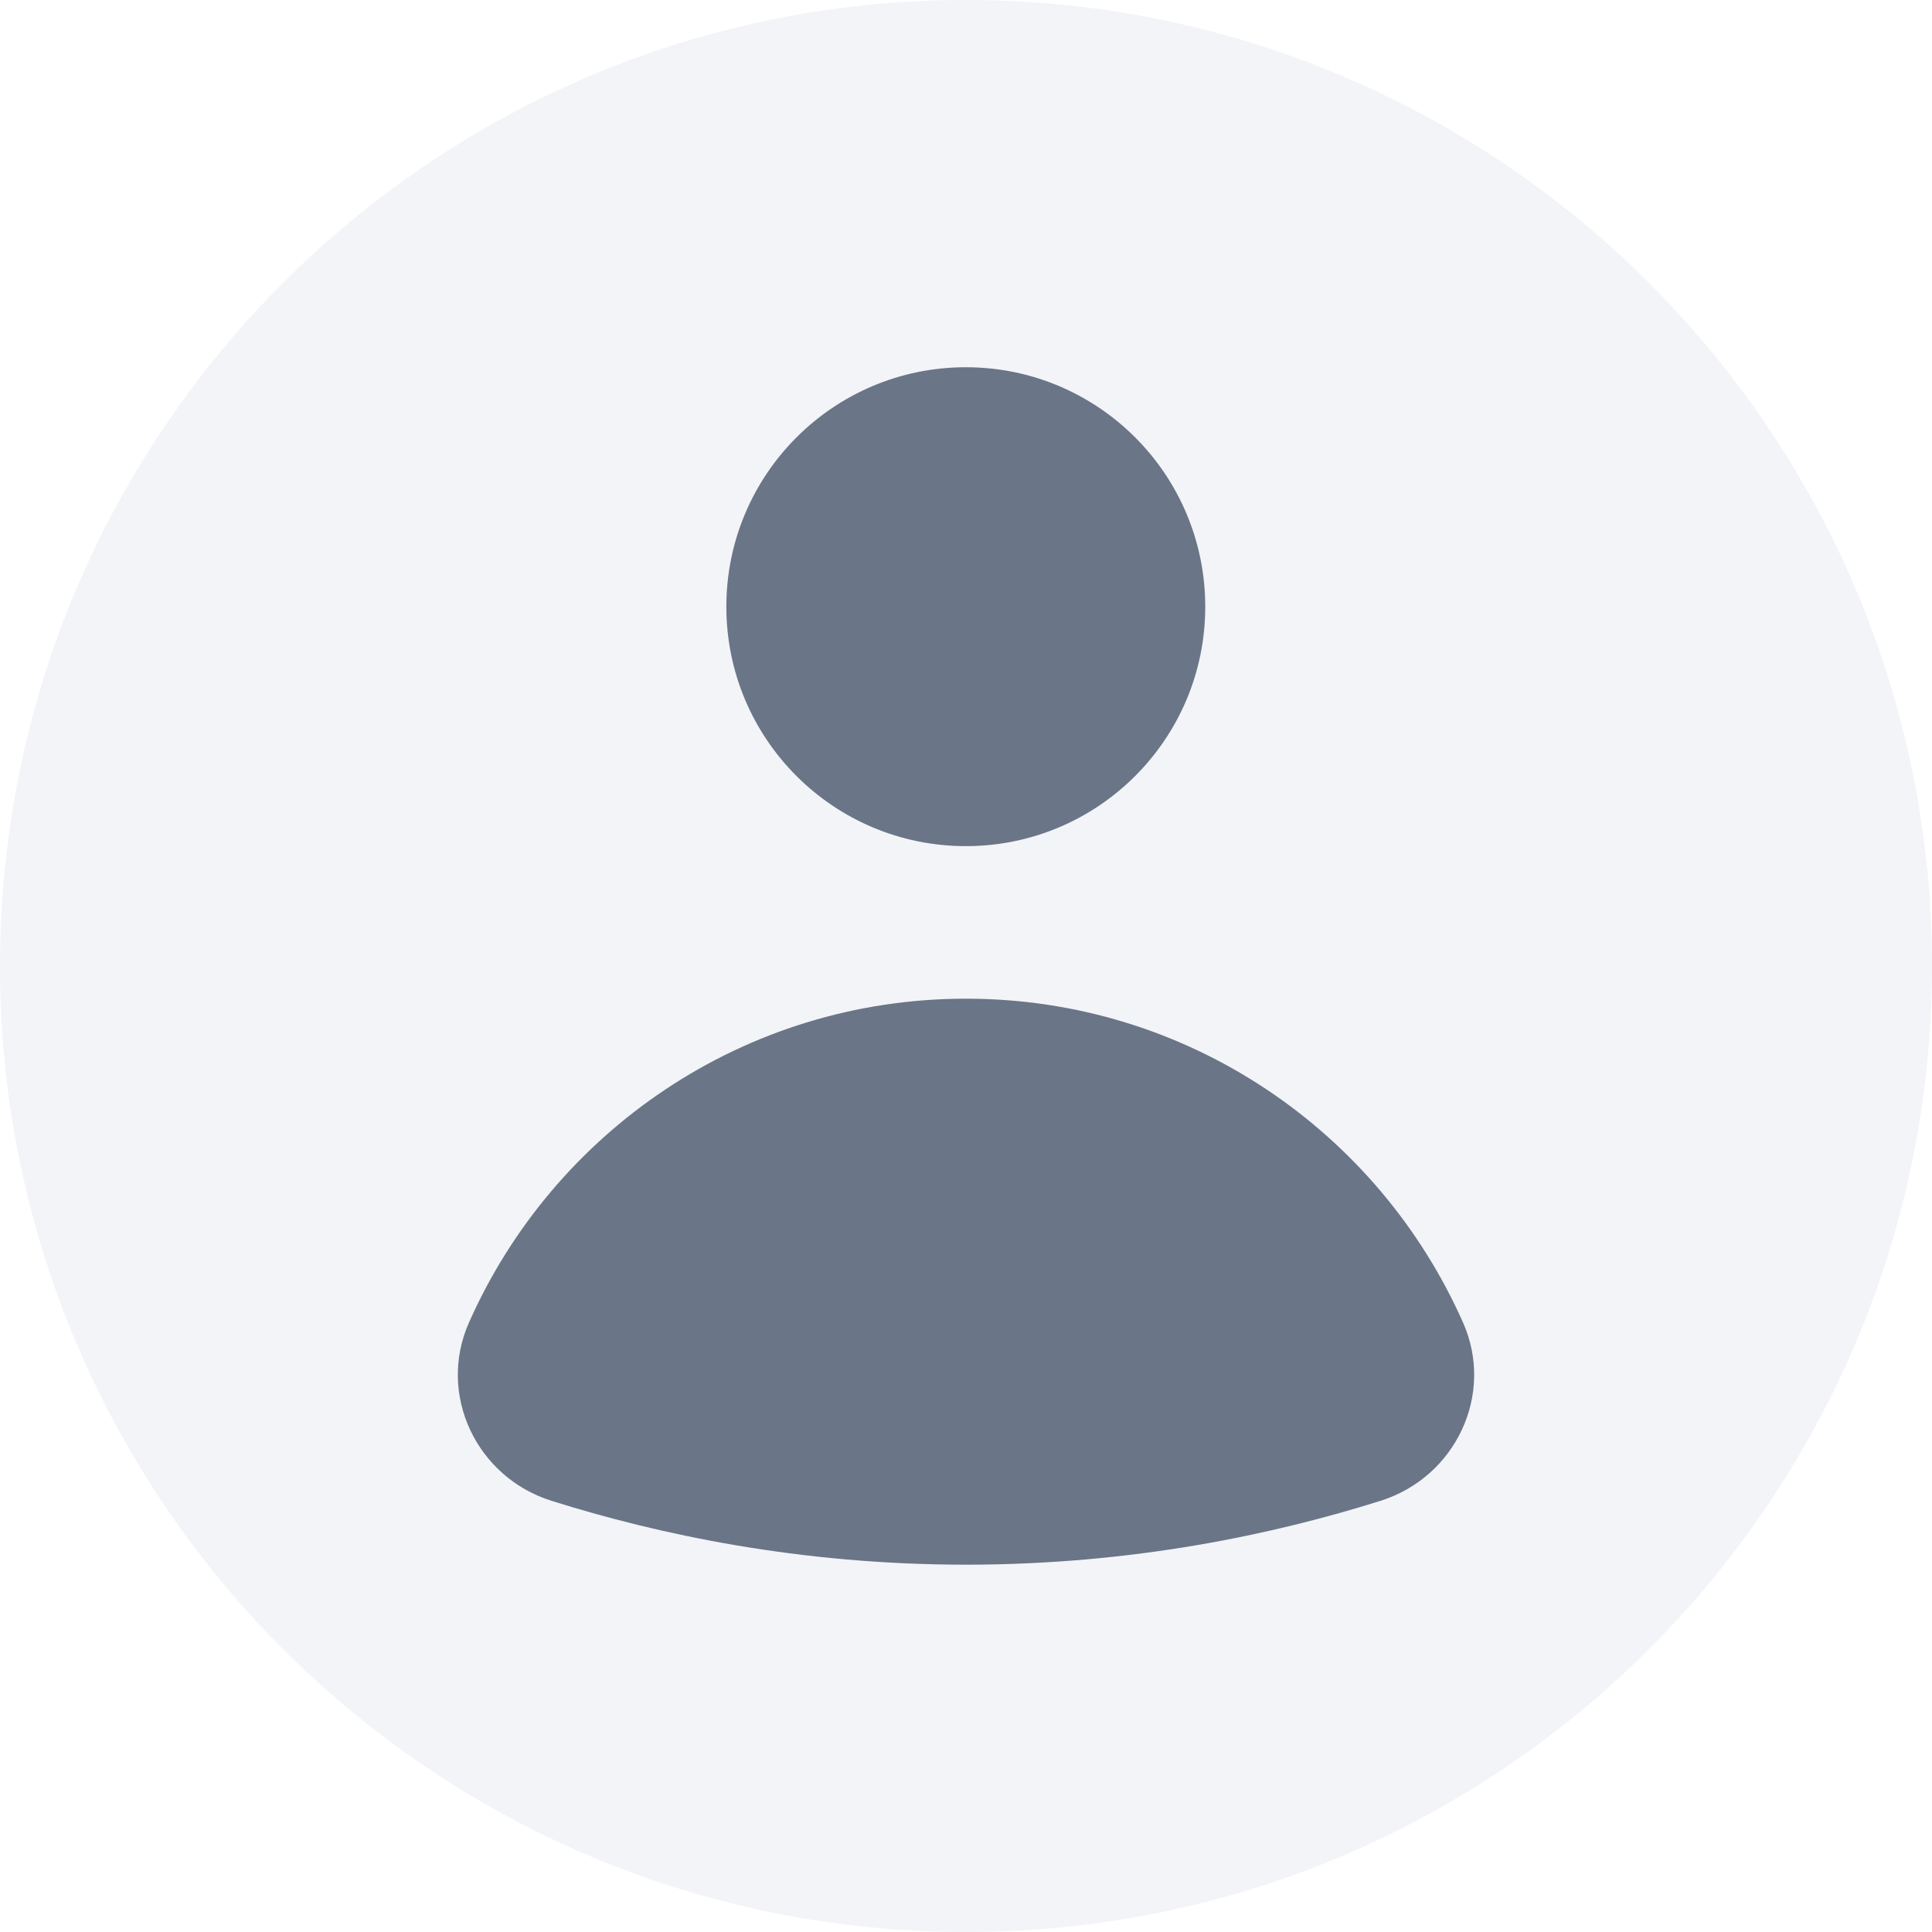
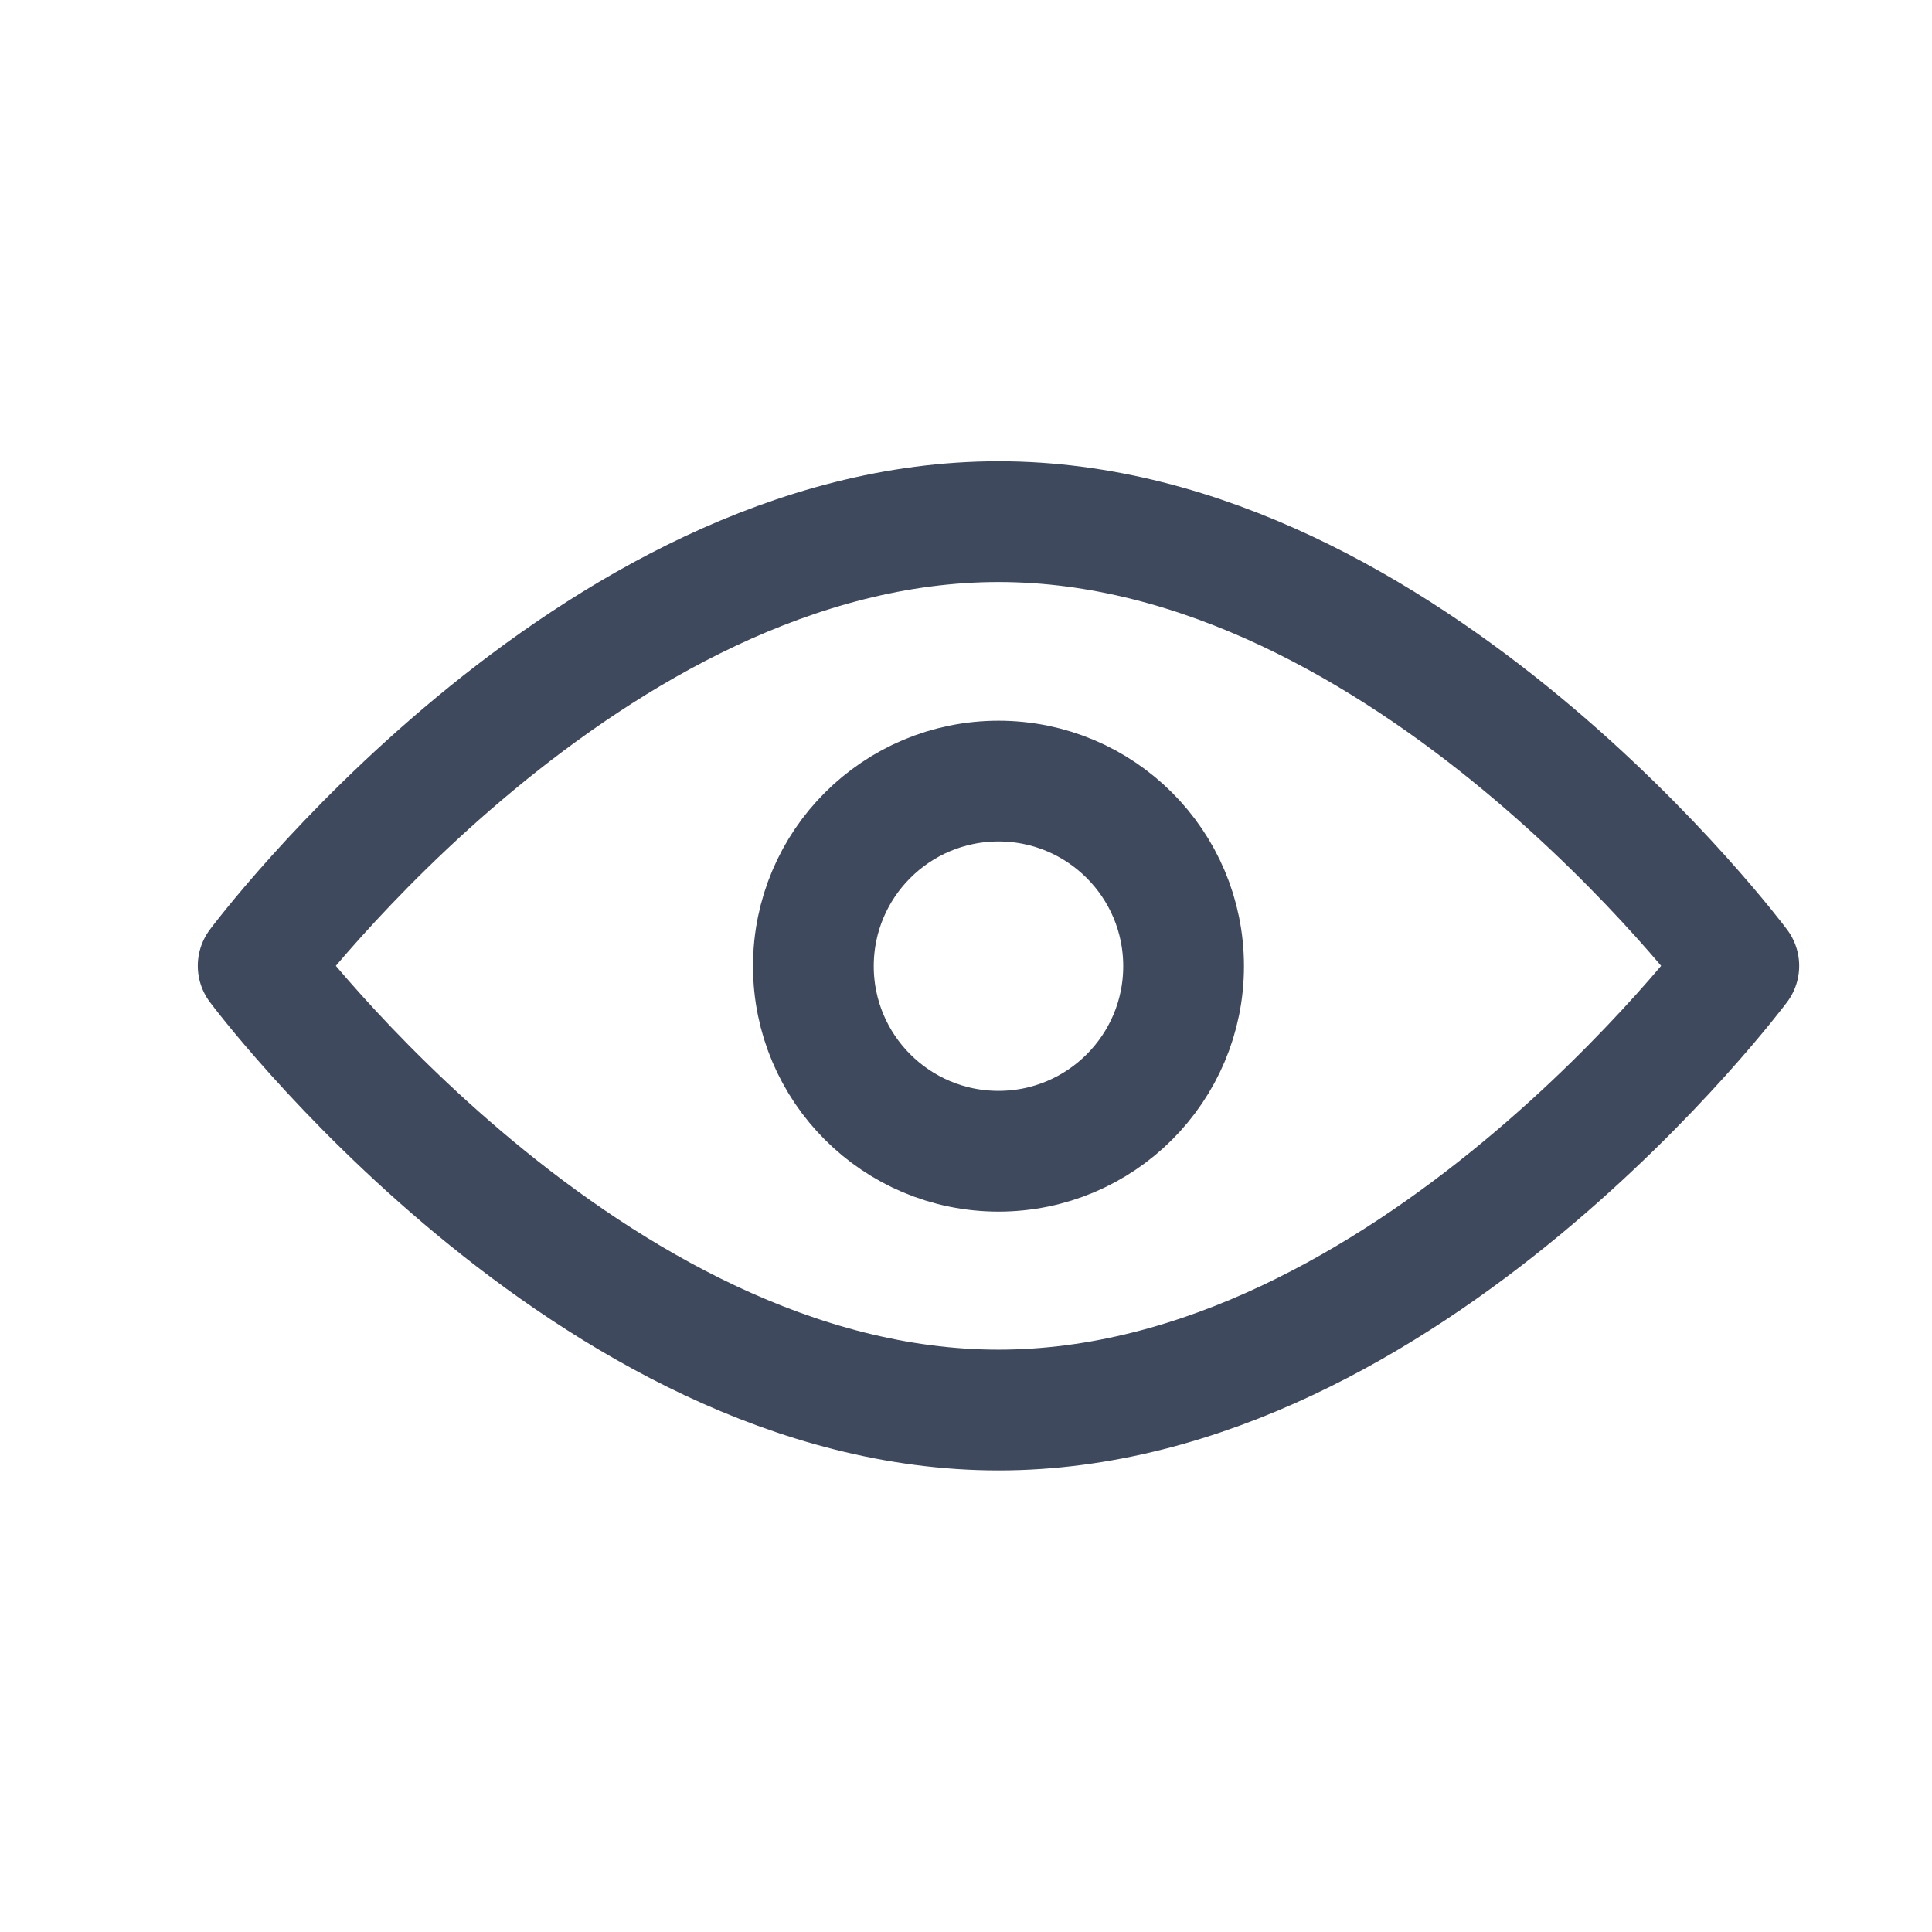
<svg xmlns="http://www.w3.org/2000/svg" width="24" height="24" viewBox="0 0 24 24" fill="none">
-   <rect width="24" height="24" rx="12" fill="#F2F4F7" />
-   <path d="M11.998 10.511C13.641 10.511 14.972 9.18 14.972 7.537C14.972 5.894 13.641 4.562 11.998 4.562C10.355 4.562 9.023 5.894 9.023 7.537C9.023 9.18 10.355 10.511 11.998 10.511Z" fill="#6A7587" />
-   <path d="M17.151 18.643C18.081 18.35 18.57 17.322 18.175 16.431C17.126 14.061 14.758 12.406 12 12.406C9.242 12.406 6.874 14.061 5.825 16.431C5.43 17.323 5.919 18.35 6.849 18.643C8.174 19.06 9.928 19.437 12 19.437C14.072 19.437 15.826 19.06 17.151 18.643Z" fill="#6A7587" />
+   <path d="M12.404 17.516C17.483 17.516 21.6 11.998 21.6 11.998C21.6 11.998 17.483 6.48 12.404 6.48C7.325 6.48 3.207 11.998 3.207 11.998C3.207 11.998 7.325 17.516 12.404 17.516Z" stroke="#3E495E" stroke-width="1.5" stroke-linejoin="round" />
+   <path d="M12.404 14.301C13.673 14.301 14.703 13.272 14.703 12.002C14.703 10.732 13.673 9.703 12.404 9.703C11.134 9.703 10.104 10.732 10.104 12.002C10.104 13.272 11.134 14.301 12.404 14.301Z" stroke="#3E495E" stroke-width="1.5" stroke-linejoin="round" />
</svg>
